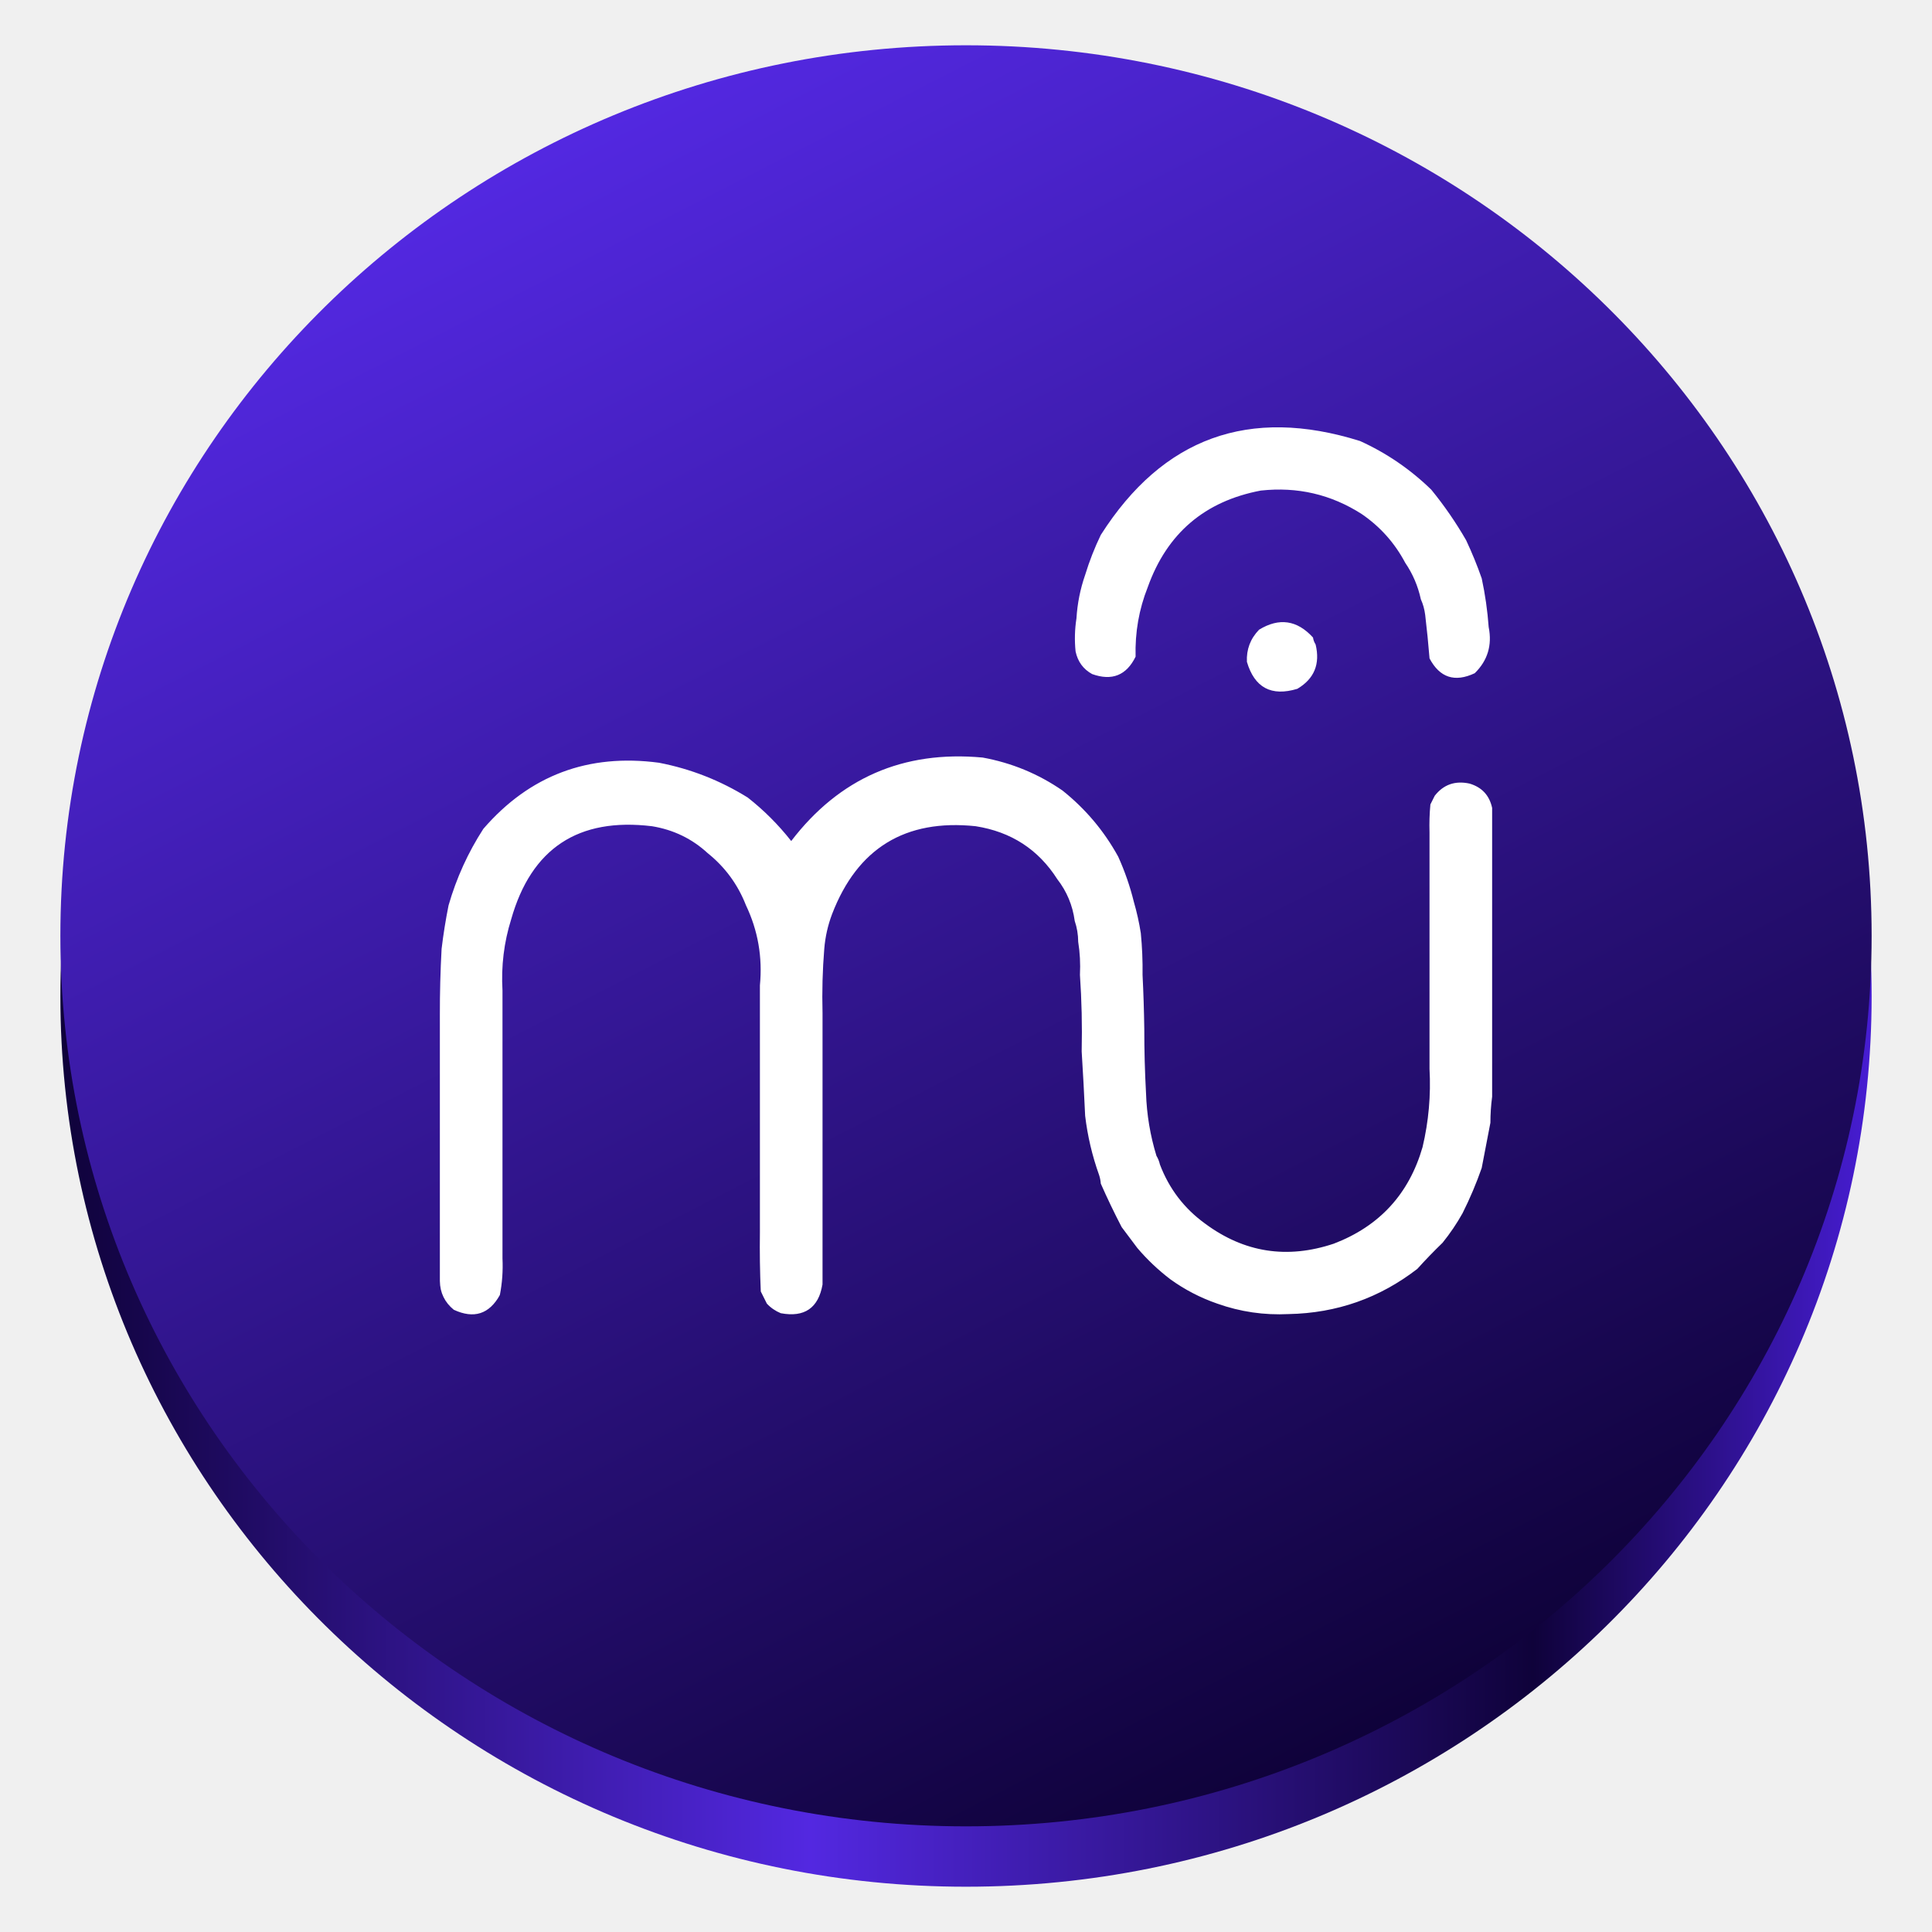
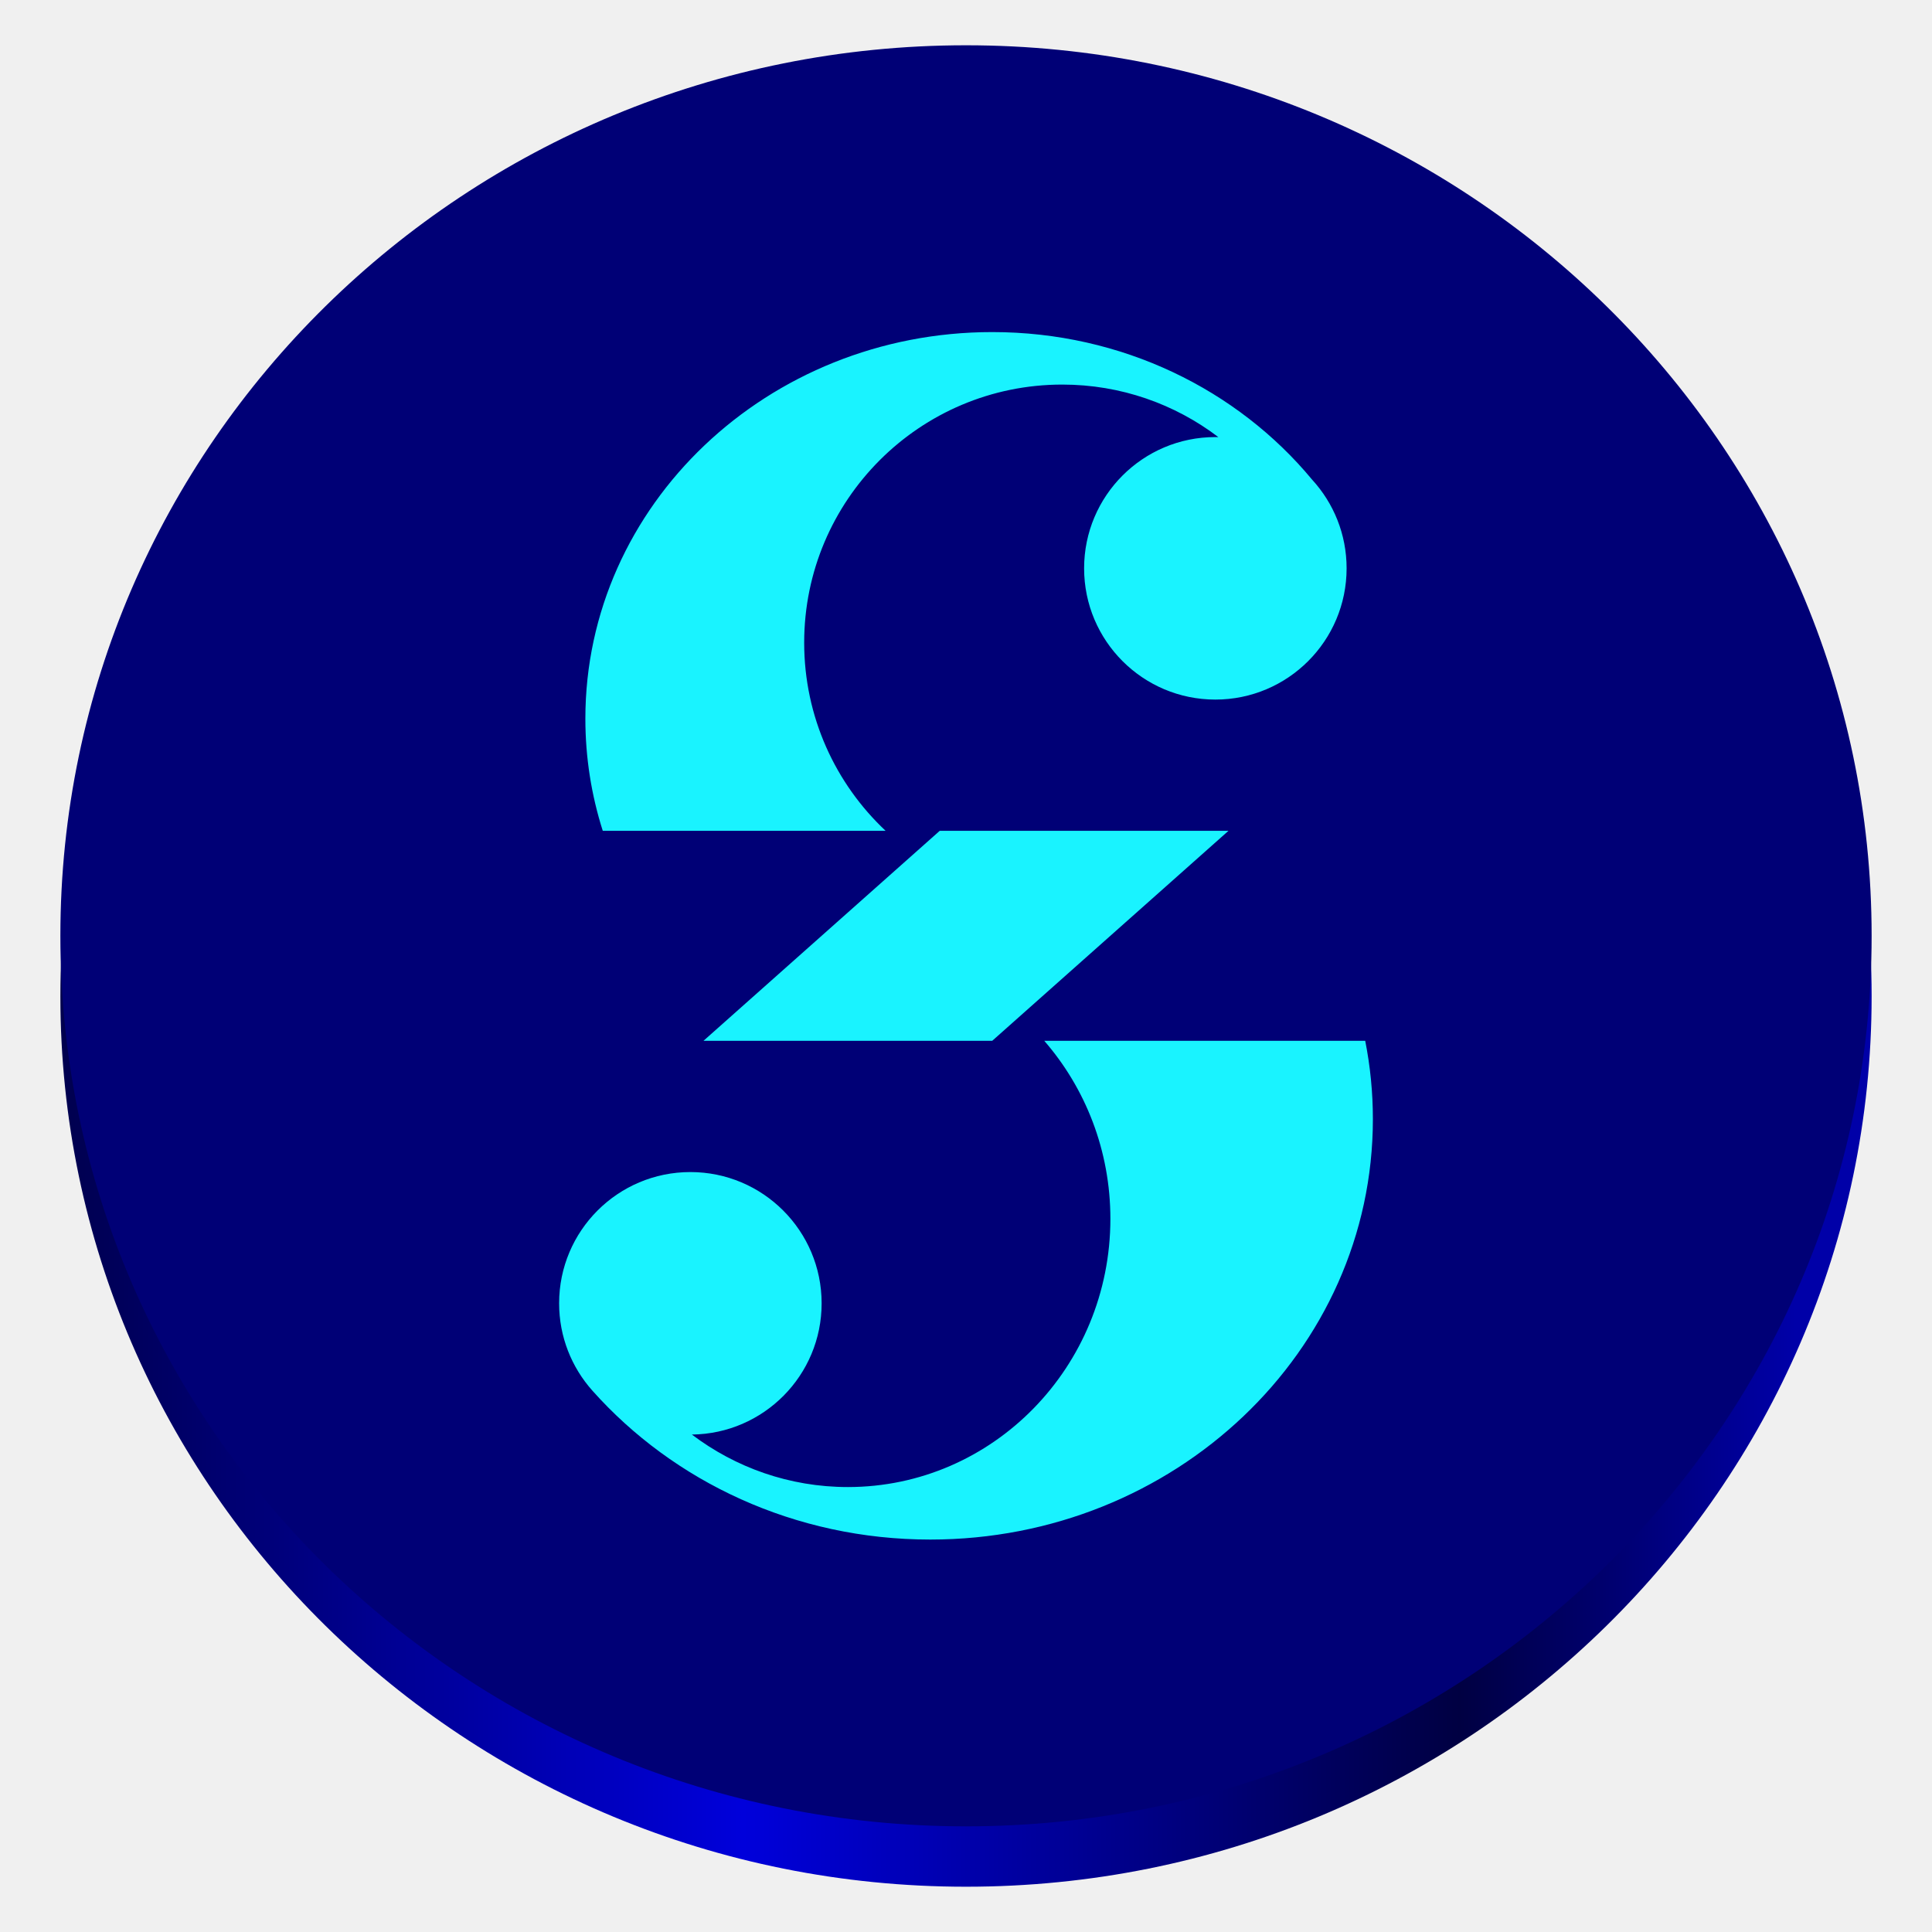
- <svg xmlns="http://www.w3.org/2000/svg" xmlns:xlink="http://www.w3.org/1999/xlink" version="1.1" id="Livello_1" x="0px" y="0px" viewBox="0 0 128 128" enable-background="new 0 0 240.1 240.1" xml:space="preserve" width="128" height="128">
-   <defs id="defs13">
-     <linearGradient id="linearGradient17" gradientUnits="userSpaceOnUse" x1="0" y1="269.463" x2="118.926" y2="269.463" gradientTransform="matrix(1,0,0,0.9833333,-118,-175.0333)">
-       <stop offset="0" stop-color="#e5a50a" id="stop14" style="stop-color:#0f023a;stop-opacity:1;" />
-       <stop offset="0.414" stop-color="#fbdf9b" id="stop15" style="stop-color:#5328e1;stop-opacity:1;" />
-       <stop offset="0.813" stop-color="#e5a50a" id="stop16" style="stop-color:#0f023a;stop-opacity:1;" />
-       <stop offset="1" stop-color="#f8ca5b" id="stop17" style="stop-color:#471dd3;stop-opacity:1;" />
+ <svg xmlns="http://www.w3.org/2000/svg" width="128" height="128" version="1" id="svg12" xml:space="preserve">
+   <defs id="defs16">
+     <linearGradient id="a-9" gradientUnits="userSpaceOnUse" x1="0" y1="269.463" x2="118.926" y2="269.463" gradientTransform="matrix(1,0,0,0.9833333,0,-168.0333)">
+       <stop offset="0" stop-color="#e5a50a" id="stop1" style="stop-color:#000042;stop-opacity:1;" />
+       <stop offset="0.414" stop-color="#fbdf9b" id="stop2-8" style="stop-color:#0000db;stop-opacity:1;" />
+       <stop offset="0.813" stop-color="#e5a50a" id="stop3-3" style="stop-color:#000042;stop-opacity:1;" />
+       <stop offset="1" stop-color="#f8ca5b" id="stop4-0" style="stop-color:#0000a8;stop-opacity:1;" />
    </linearGradient>
-     <linearGradient xlink:href="#linearGradient17" id="linearGradient5" x1="-104.643" y1="176.512" x2="3.357" y2="176.512" gradientUnits="userSpaceOnUse" gradientTransform="matrix(1.111111,0,0,1.092593,120.2697,-126.8556)" />
-     <linearGradient id="paint0_linear_1_170-3" x1="277.5" y1="57" x2="751" y2="966" gradientUnits="userSpaceOnUse" gradientTransform="matrix(0.1152344,0,0,0.1152344,-234.6593,3)">
-       <stop stop-color="#5328E1" id="stop3-7" />
-       <stop offset="1" stop-color="#0F023A" id="stop4-5" />
-     </linearGradient>
-     <linearGradient xlink:href="#paint0_linear_1_170-3" id="linearGradient13" gradientUnits="userSpaceOnUse" gradientTransform="matrix(0.1171875,0,0,0.1152344,3.999996,2.999999)" x1="277.5" y1="57" x2="751" y2="966" />
  </defs>
-   <path id="circle2-6" style="fill:url(#linearGradient5);stroke-width:0.343" d="M 124,66 A 60,59 0 0 1 64,125 60,59 0 0 1 4,66 60,59 0 0 1 64,7 60,59 0 0 1 124,66 Z" />
-   <ellipse cx="64" cy="62" fill="url(#paint0_linear_1_170)" id="circle1-9" style="fill:url(#linearGradient13);stroke-width:0.116" rx="60" ry="59" />
-   <path id="path3-2" style="fill:#ffffff;stroke-width:0.115" d="m 65.095,50.188 c 1.932,0.352 3.699,1.082 5.301,2.189 1.522,1.215 2.751,2.674 3.688,4.379 0.437,0.966 0.783,1.964 1.037,2.996 0.197,0.679 0.351,1.371 0.461,2.074 0.089,0.919 0.128,1.841 0.115,2.766 0.06,1.19 0.098,2.381 0.115,3.572 -10e-4,1.423 0.037,2.844 0.115,4.264 0.046,1.414 0.277,2.797 0.691,4.148 0.108,0.179 0.185,0.371 0.23,0.576 0.611,1.609 1.61,2.915 2.996,3.918 2.59,1.919 5.432,2.361 8.527,1.325 3.021,-1.158 4.98,-3.289 5.877,-6.396 0.404,-1.704 0.558,-3.432 0.461,-5.186 v -5.07 -4.264 -3.572 -2.766 c -0.019,-0.616 1.2e-4,-1.23 0.058,-1.844 0.065,-0.129 0.129,-0.257 0.192,-0.384 l 0.096,-0.192 c 0.582,-0.744 1.35,-1.013 2.305,-0.807 0.818,0.242 1.317,0.779 1.498,1.613 v 2.881 3.572 4.264 5.07 3.342 c -0.076,0.573 -0.115,1.149 -0.115,1.729 -0.191,0.995 -0.383,1.993 -0.576,2.996 -0.355,1.018 -0.777,2.017 -1.268,2.996 -0.382,0.685 -0.824,1.338 -1.325,1.959 -0.58,0.561 -1.137,1.137 -1.671,1.729 -2.501,1.935 -5.343,2.934 -8.527,2.996 -1.625,0.081 -3.2,-0.149 -4.725,-0.691 -1.12,-0.387 -2.158,-0.925 -3.111,-1.613 -0.802,-0.61 -1.532,-1.302 -2.189,-2.074 -0.347,-0.465 -0.693,-0.926 -1.037,-1.383 -0.495,-0.951 -0.956,-1.911 -1.383,-2.881 -0.015,-0.198 -0.053,-0.39 -0.115,-0.576 -0.455,-1.271 -0.762,-2.577 -0.922,-3.918 -0.065,-1.439 -0.142,-2.86 -0.23,-4.264 0.038,-1.71 -4.6e-4,-3.401 -0.115,-5.07 0.037,-0.752 -0.001,-1.481 -0.115,-2.189 -0.004,-0.488 -0.081,-0.949 -0.23,-1.383 -0.139,-1.034 -0.523,-1.956 -1.152,-2.766 -1.258,-1.976 -3.063,-3.147 -5.416,-3.515 -4.659,-0.485 -7.828,1.455 -9.507,5.819 -0.282,0.745 -0.455,1.514 -0.519,2.305 -0.115,1.401 -0.153,2.822 -0.115,4.264 v 2.305 2.881 3.457 4.379 4.955 c -0.275,1.56 -1.196,2.194 -2.766,1.901 -0.357,-0.147 -0.664,-0.358 -0.922,-0.634 -0.133,-0.266 -0.267,-0.535 -0.403,-0.807 -0.058,-1.305 -0.077,-2.611 -0.058,-3.918 V 77.269 73.812 70.931 68.626 65.284 c 0.179,-1.867 -0.128,-3.634 -0.922,-5.301 -0.542,-1.385 -1.387,-2.537 -2.535,-3.457 -1.035,-0.956 -2.264,-1.551 -3.688,-1.786 -4.886,-0.593 -7.998,1.462 -9.334,6.165 -0.477,1.524 -0.67,3.099 -0.576,4.725 v 5.646 3.342 2.305 2.881 3.572 c 0.039,0.815 -0.018,1.622 -0.173,2.42 -0.704,1.272 -1.722,1.598 -3.054,0.979 -0.602,-0.494 -0.91,-1.128 -0.922,-1.901 V 81.302 78.536 76.231 72.89 67.243 c -0.003,-1.461 0.035,-2.921 0.115,-4.379 0.116,-0.967 0.27,-1.927 0.461,-2.881 0.522,-1.812 1.291,-3.502 2.305,-5.07 3.065,-3.545 6.945,-5.005 11.639,-4.379 2.095,0.404 4.054,1.173 5.877,2.305 1.07,0.839 2.03,1.8 2.881,2.881 3.195,-4.17 7.42,-6.014 12.676,-5.531 z m 21.895,-7.951 c 0.024,0.164 0.082,0.317 0.173,0.461 0.312,1.296 -0.091,2.275 -1.21,2.938 -1.722,0.522 -2.836,-0.073 -3.342,-1.786 -0.039,-0.825 0.23,-1.536 0.807,-2.132 1.329,-0.81 2.52,-0.637 3.572,0.519 z m 3.111,-13.021 c 1.759,0.798 3.334,1.874 4.725,3.227 0.858,1.05 1.626,2.164 2.305,3.342 0.393,0.835 0.739,1.68 1.037,2.535 0.229,1.064 0.382,2.139 0.461,3.227 0.239,1.197 -0.068,2.215 -0.922,3.054 -1.323,0.624 -2.321,0.298 -2.996,-0.979 -0.078,-0.96 -0.174,-1.921 -0.288,-2.881 -0.047,-0.374 -0.143,-0.719 -0.288,-1.037 -0.191,-0.88 -0.537,-1.687 -1.037,-2.42 -0.695,-1.312 -1.655,-2.388 -2.881,-3.227 -2.028,-1.301 -4.255,-1.82 -6.684,-1.556 -3.719,0.704 -6.216,2.836 -7.49,6.396 -0.583,1.467 -0.851,3.004 -0.807,4.609 -0.607,1.24 -1.568,1.624 -2.881,1.152 -0.586,-0.323 -0.951,-0.822 -1.095,-1.498 -0.075,-0.733 -0.056,-1.463 0.058,-2.189 0.06,-0.99 0.252,-1.95 0.576,-2.881 0.278,-0.911 0.624,-1.794 1.037,-2.65 4.106,-6.448 9.829,-8.522 17.17,-6.223 z" />
+   <path d="M 124,66 C 124,98.585 97.137,125 64,125 30.863,125 4,98.585 4,66 4,33.415 30.863,7 64,7 c 33.137,0 60,26.415 60,59 z m 0,0" fill="url(#a)" id="path4" style="fill:url(#a-9);stroke-width:0.992" />
+   <ellipse cy="62" cx="64" id="circle1050" style="fill:#000076;fill-opacity:1;fill-rule:evenodd;stroke:none;stroke-width:0.075;stroke-miterlimit:4;stroke-dasharray:none;stroke-opacity:1" rx="60" ry="59" />
+   <path id="path3-2" d="M 81.391,55.043 H 62.261 L 46.608,68.956 h 19.13 z m 9.566,19.101 c 0,-1.773 -0.174,-3.507 -0.508,-5.188 H 69.185 c 2.726,3.138 4.381,7.268 4.381,11.793 0,9.815 -7.787,17.772 -17.391,17.772 -3.871,0 -7.447,-1.293 -10.337,-3.478 4.757,-0.053 8.597,-3.925 8.597,-8.695 0,-4.802 -3.893,-8.696 -8.696,-8.696 -4.802,0 -8.696,3.893 -8.696,8.696 0,2.22 0.832,4.245 2.201,5.782 C 44.622,98.167 52.658,102 61.635,102 77.829,102 90.957,89.529 90.957,74.145 Z M 39.935,55.044 c -0.75,-2.352 -1.153,-4.848 -1.153,-7.432 0,-14.145 12.07,-25.611 26.959,-25.611 8.596,0 16.253,3.822 21.189,9.776 v 0 c 1.42,1.548 2.286,3.611 2.286,5.876 0,4.802 -3.893,8.696 -8.695,8.696 -4.803,0 -8.696,-3.893 -8.696,-8.696 0,-4.802 3.893,-8.696 8.696,-8.696 0.066,0 0.132,7.6e-4 0.198,0.002 -2.872,-2.184 -6.455,-3.48 -10.341,-3.48 -9.444,0 -17.099,7.656 -17.099,17.099 0,4.915 2.074,9.346 5.395,12.466 z" style="fill:#19f3ff;fill-opacity:1;stroke-width:2.534" />
</svg>
